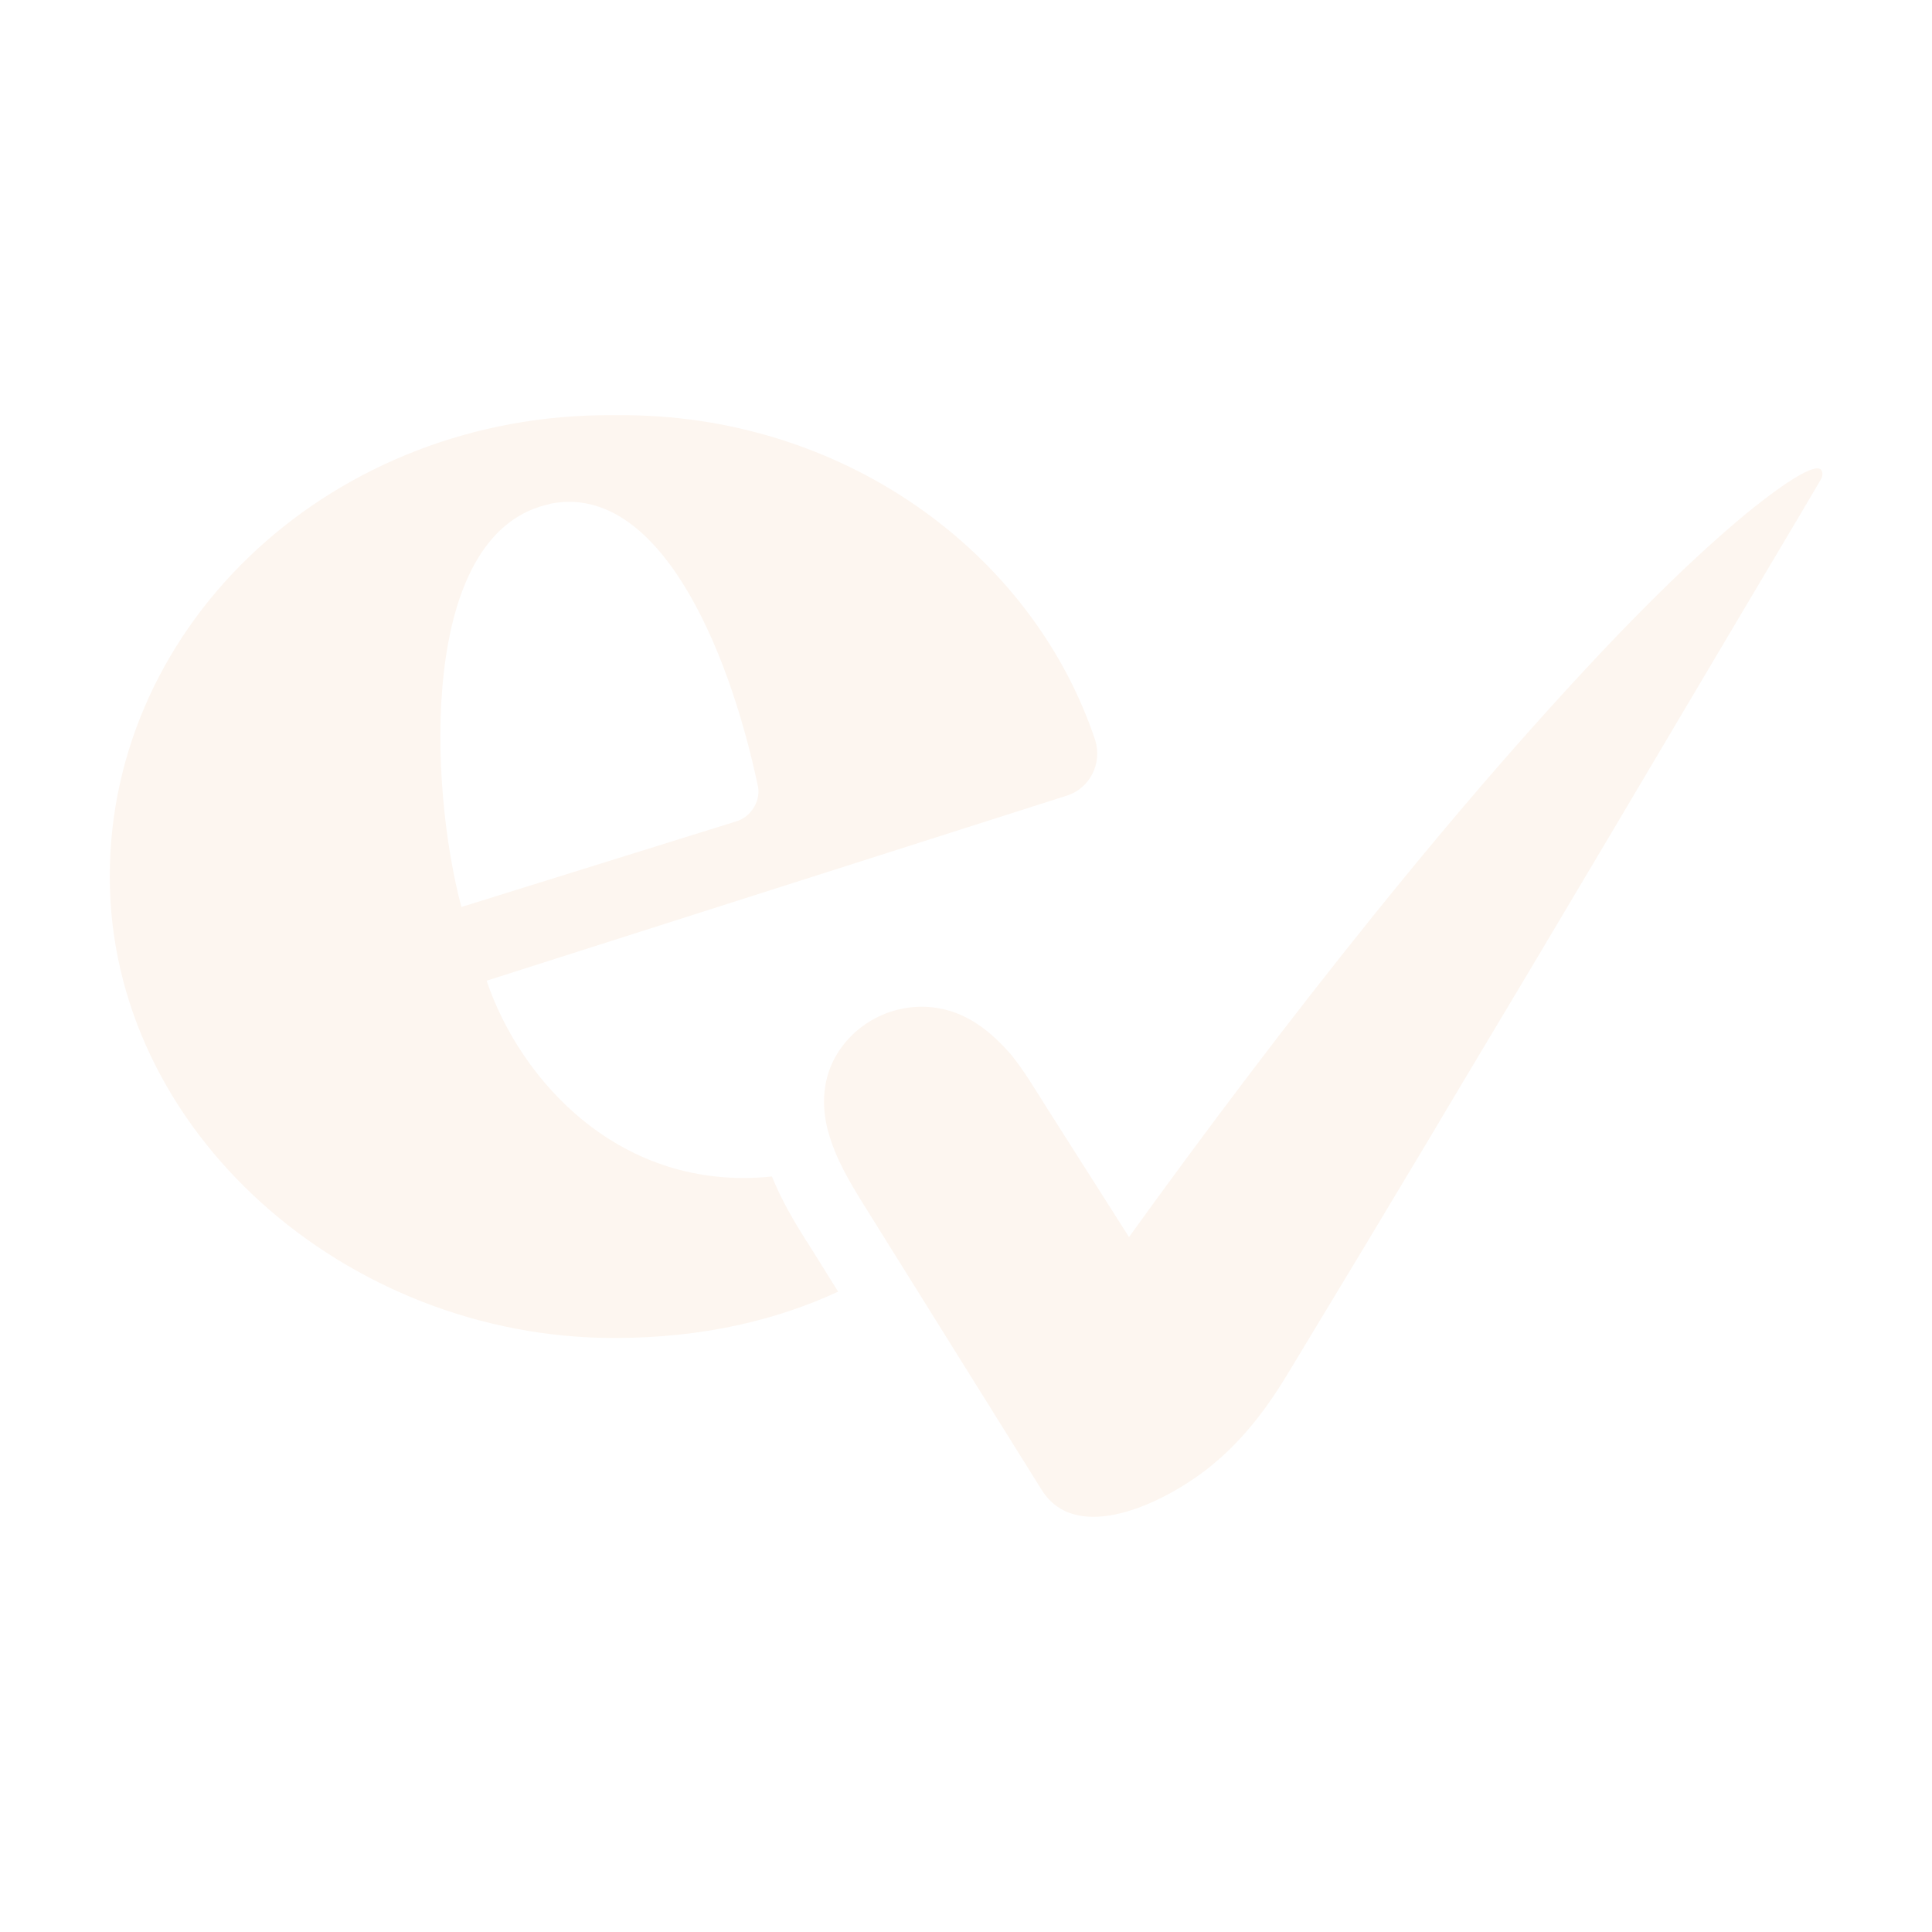
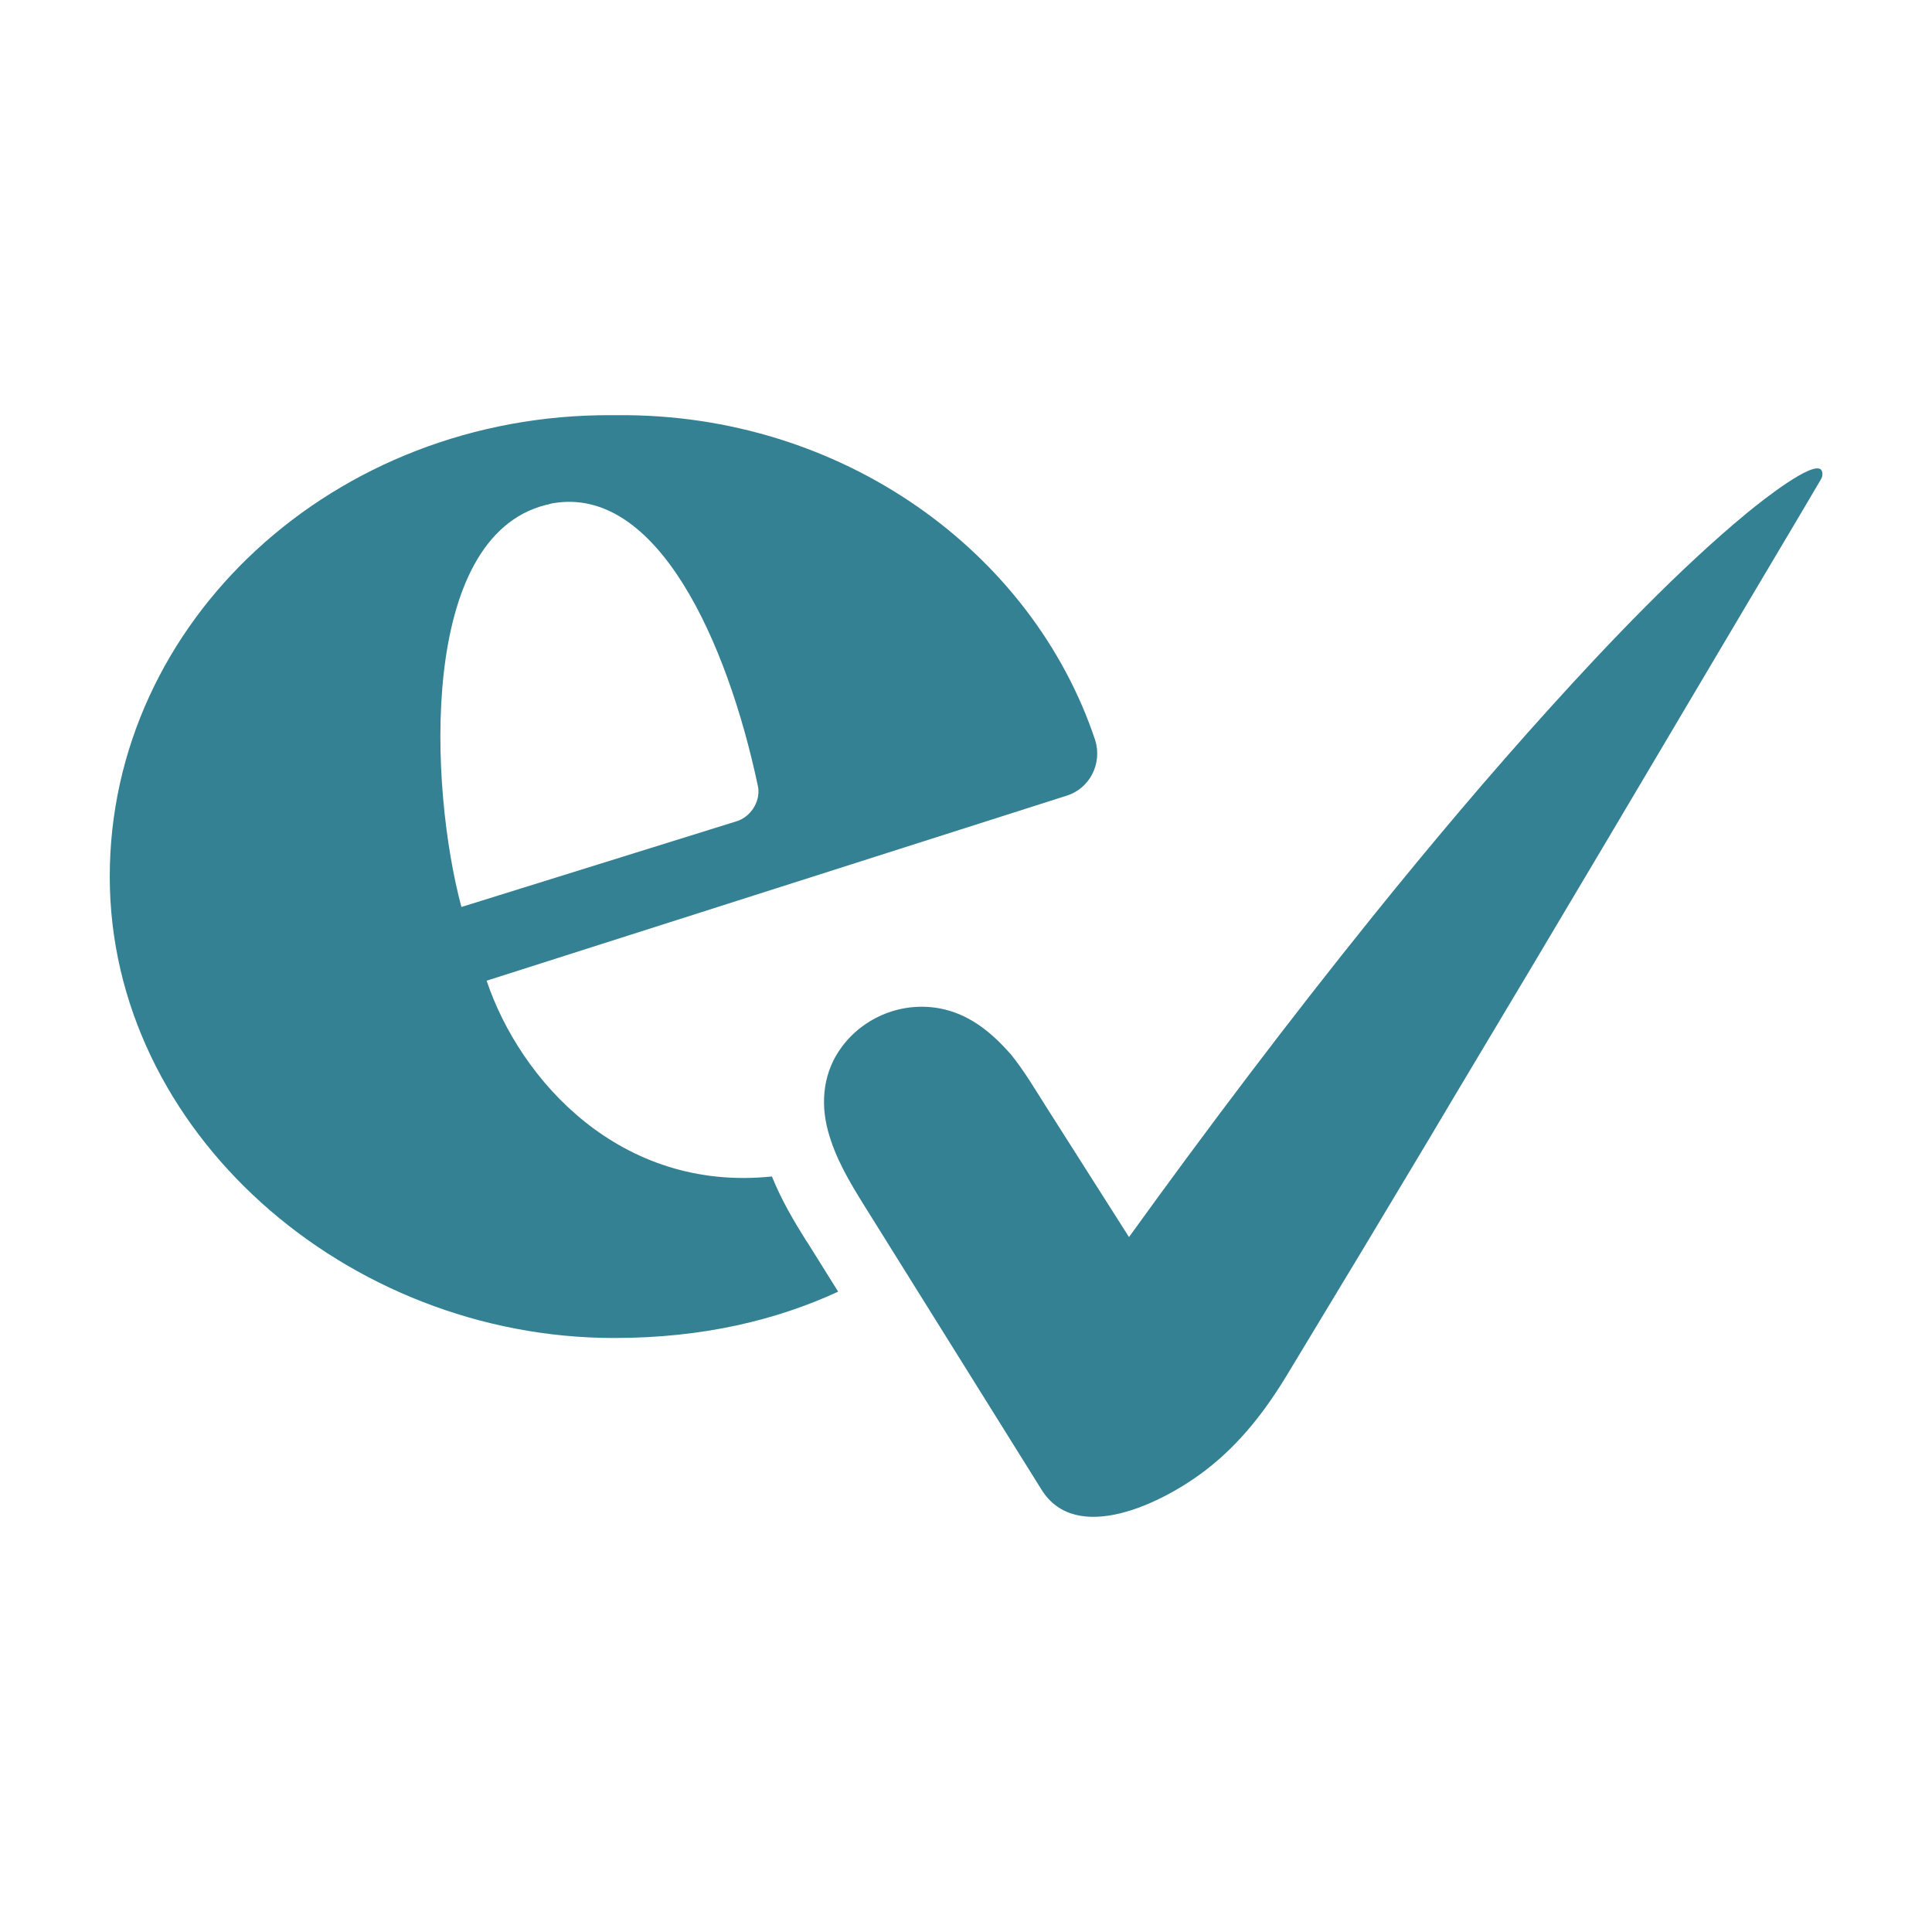
<svg xmlns="http://www.w3.org/2000/svg" id="Layer_2" data-name="Layer 2" viewBox="0 0 170.92 170.92">
  <defs>
    <style>
      .cls-1 {
        fill: none;
      }

      .cls-2 {
-         fill: #fdf6f0;
+         fill: #348193;
      }
    </style>
  </defs>
  <g id="Layer_1" data-name="Layer 1">
    <rect class="cls-1" width="170.92" height="170.92" />
    <g>
      <path class="cls-2" d="M71.35,109.81c-1.14-1.82-2.22-3.65-3.06-5.73-13.43,1.4-22.28-8.52-25.24-17.32,0,0,51.29-16.36,51.29-16.36,2.07-.63,3.19-2.85,2.55-4.92-5.57-16.68-22.39-28.9-42.24-28.75h-.48c-24.61-.15-44.46,18.26-44.46,40.82s20.94,40.82,44.62,40.82c7.88,0,14.41-1.6,19.82-4.1l-2.78-4.45ZM48.29,44.67c.15,0,.48-.15.63-.15,9.21-1.58,15.41,12.24,18.11,24.93.32,1.27-.48,2.7-1.75,3.17l-24.46,7.62c-2.85-10.64-3.8-32.72,7.47-35.57Z" />
      <path class="cls-2" d="M106.77,129.98c-3.94,3.06-11.56,6.72-14.62,1.82l-15.7-25.16c-1.33-2.14-2.54-4.17-3.2-6.59-.7-2.61-.39-5.29,1.25-7.47,2.11-2.81,5.75-4.12,9.17-3.25,2.38.61,4.19,2.16,5.78,3.97,1.17,1.46,2.06,2.97,3.08,4.58l7.35,11.56c6.98-9.67,14.13-19.14,21.62-28.44,5.08-6.3,10.27-12.46,15.69-18.45,5.21-5.76,11.42-12.26,17.34-17.15,1.53-1.26,5.9-4.68,6.59-3.83.15.19.13.57,0,.79l-1.85,3.14-5.13,8.64-11.74,19.81-7.04,11.84-6.52,10.91-2.45,4.12-5.75,9.59-6.72,11.13c-1.94,3.22-4.16,6.11-7.14,8.43Z" />
    </g>
  </g>
</svg>
